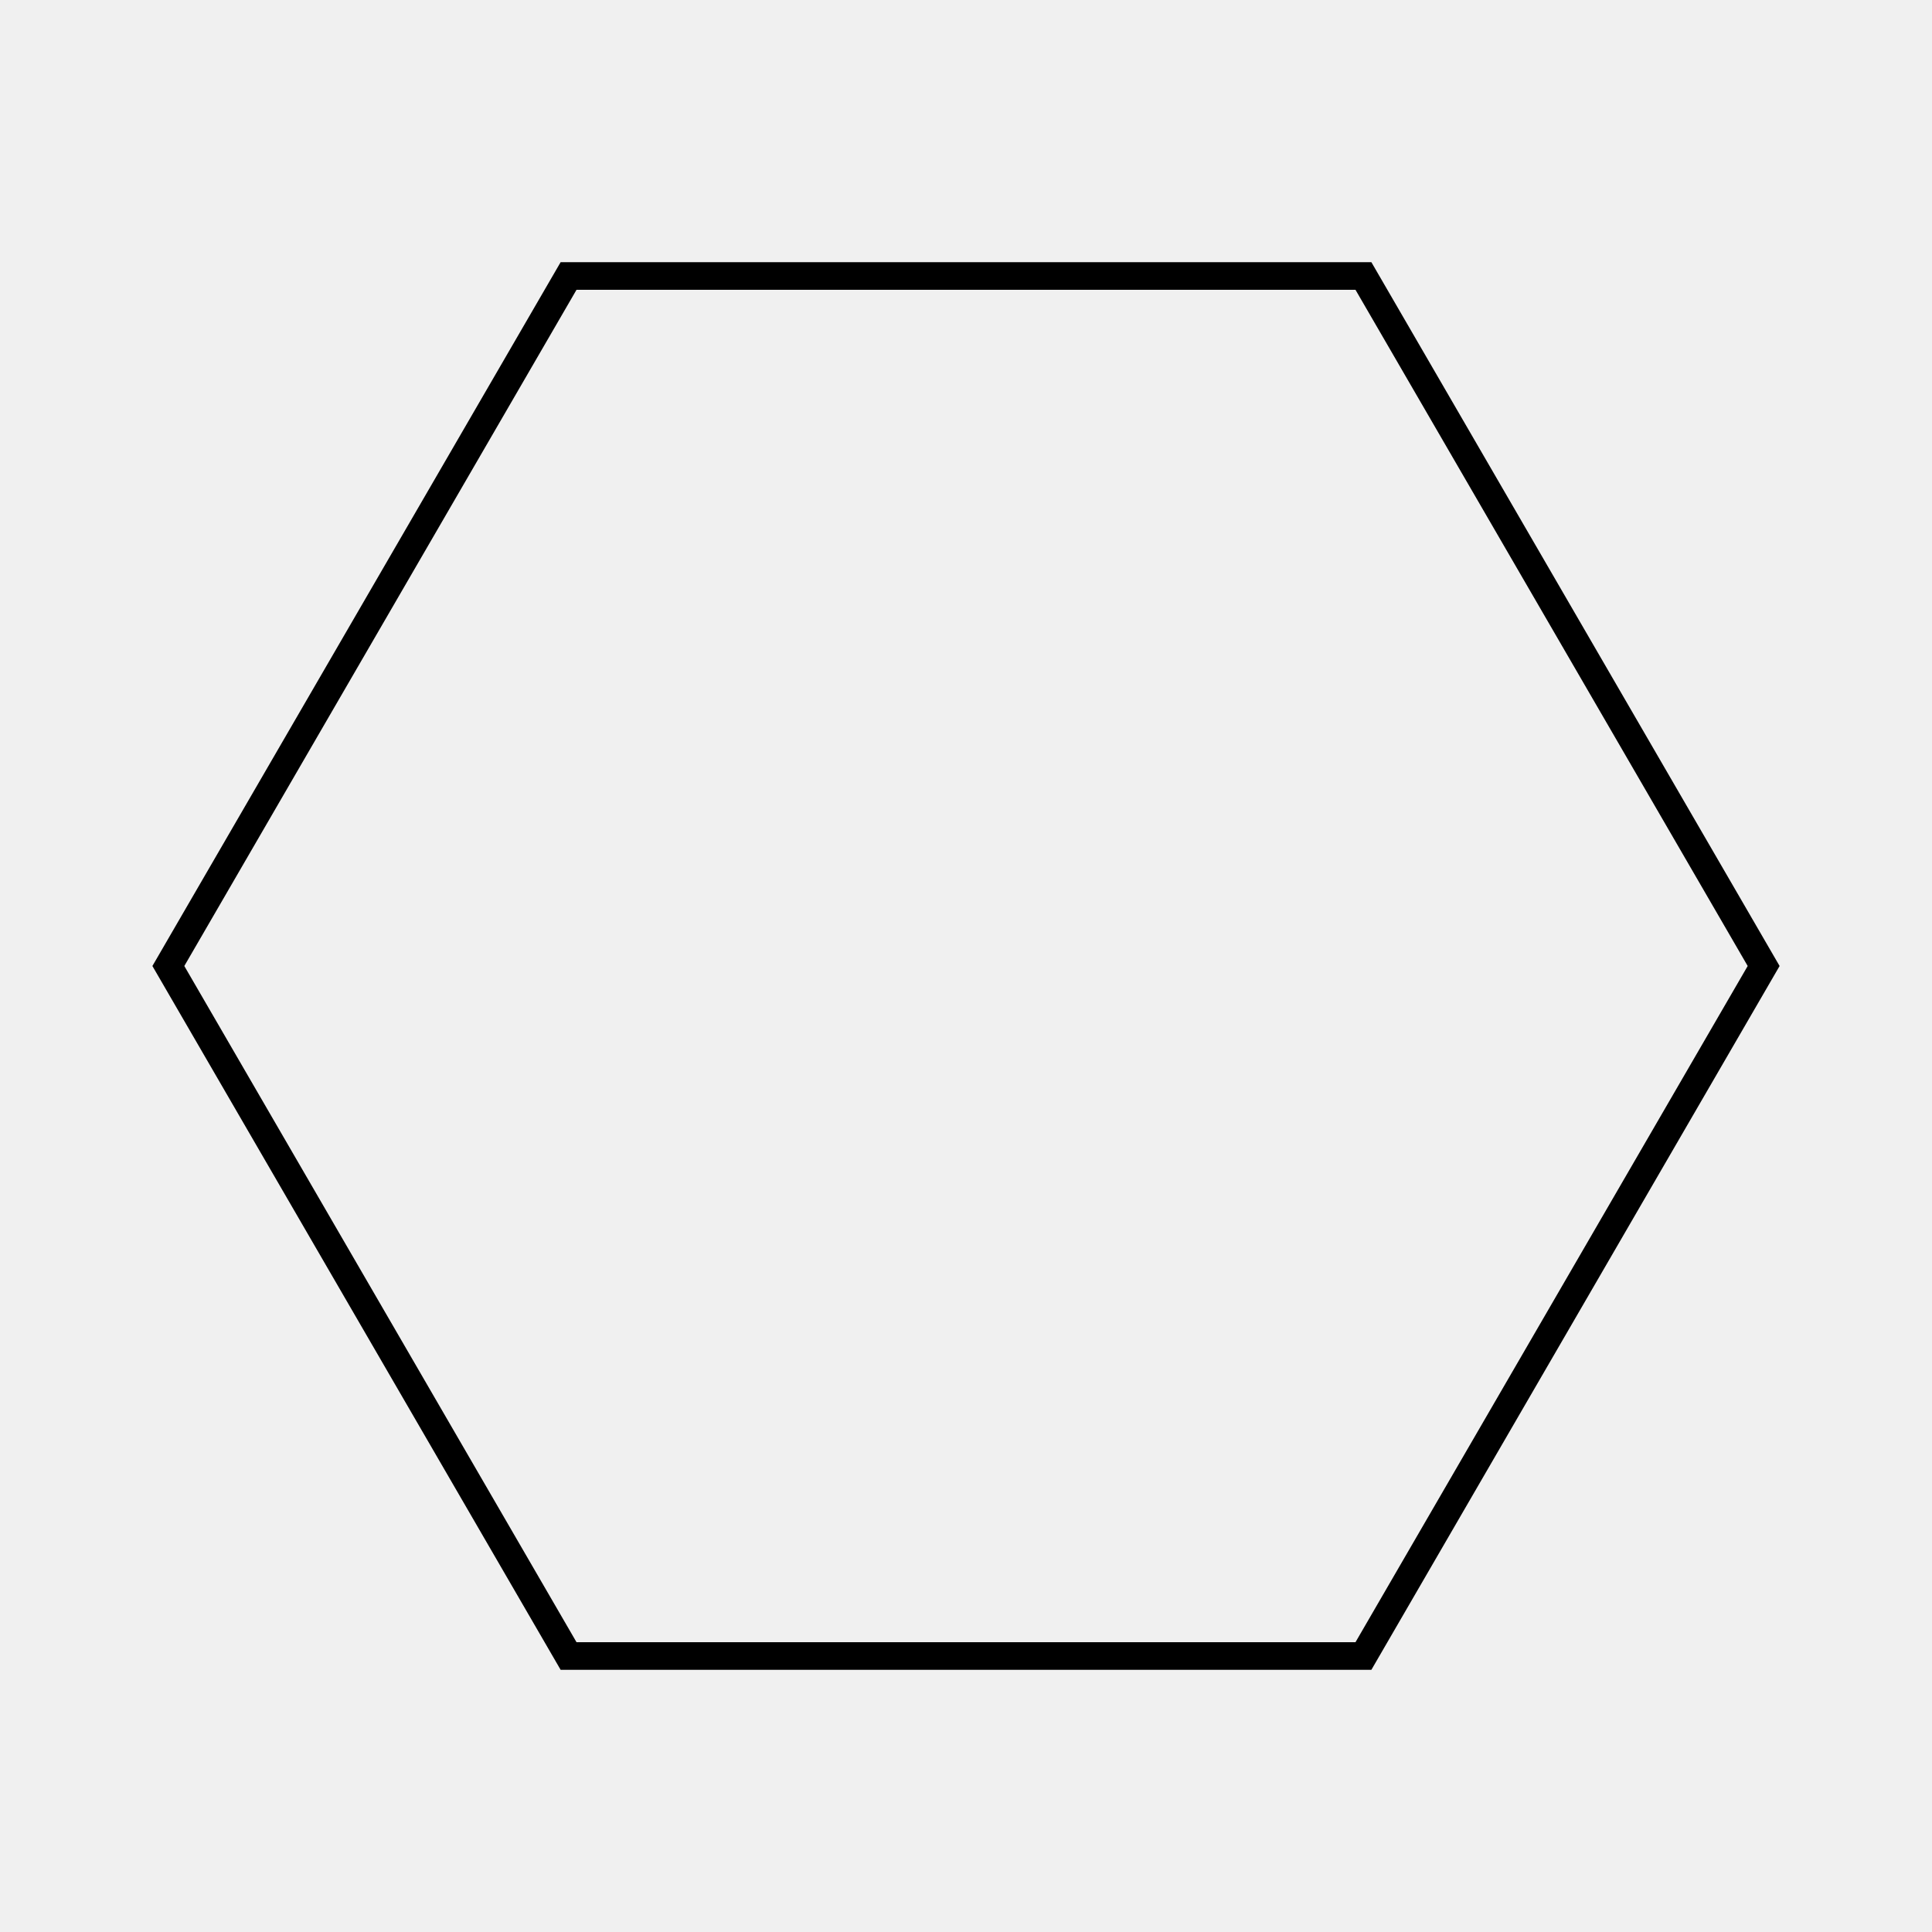
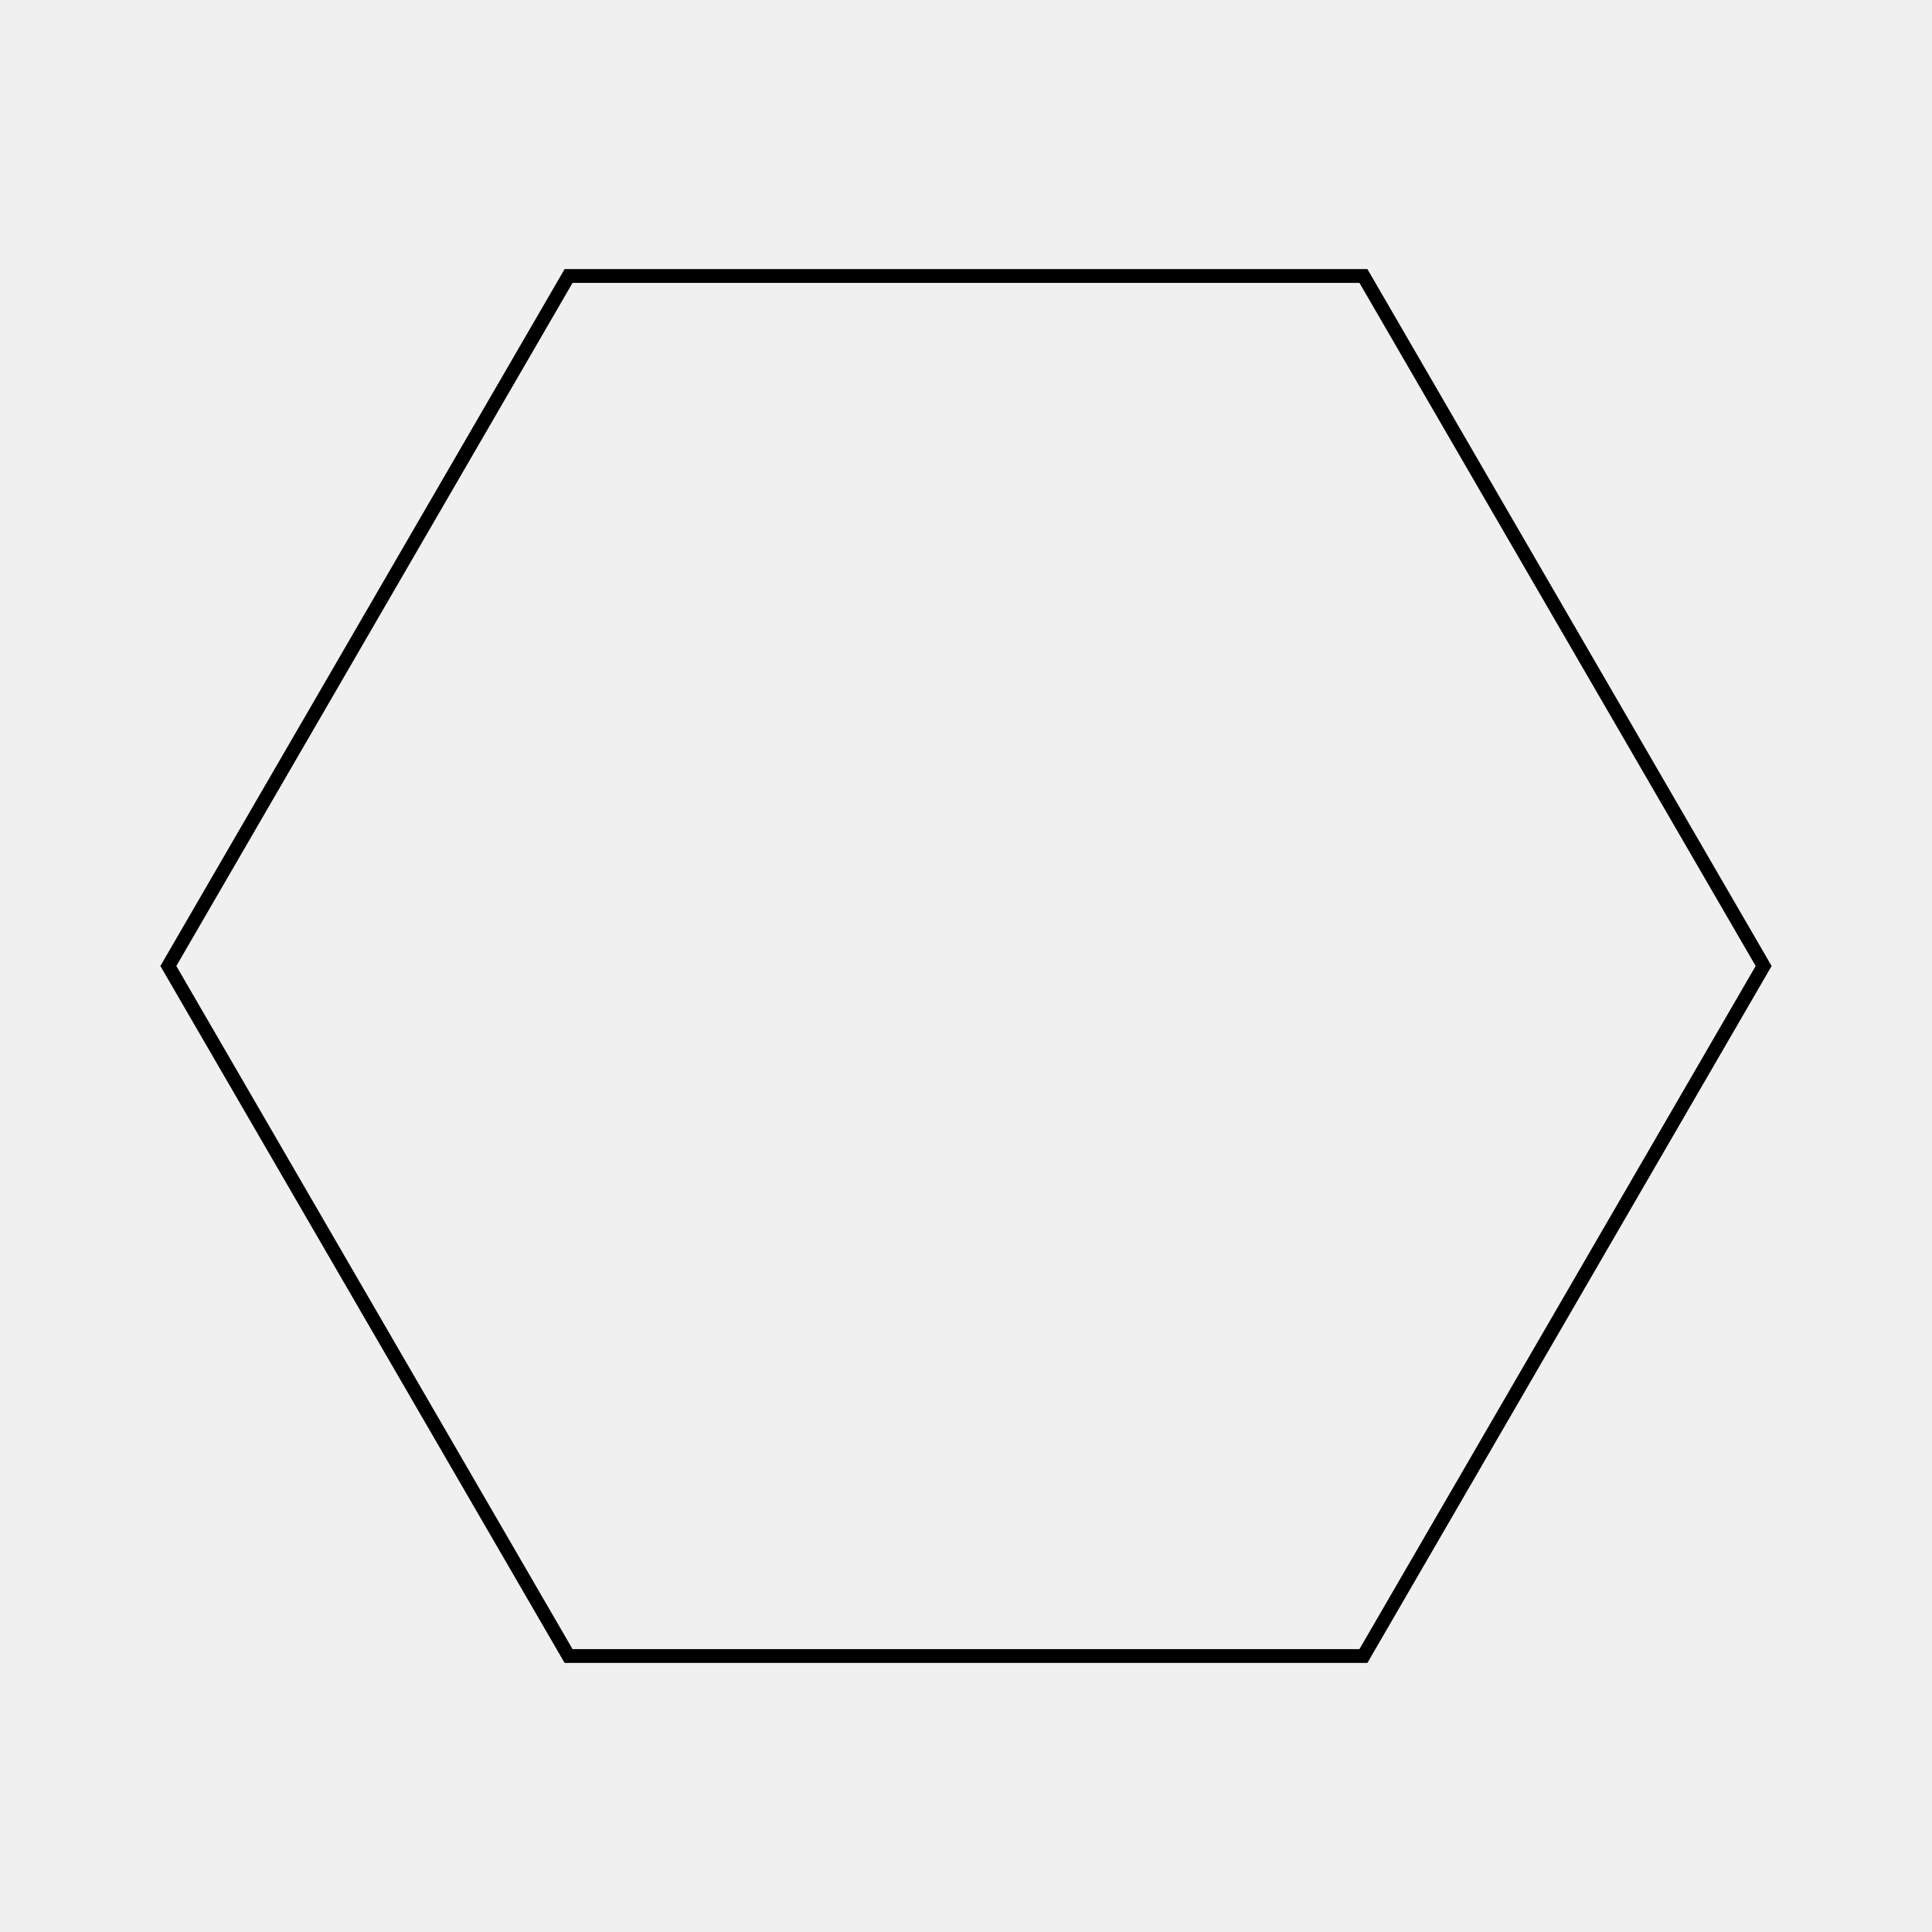
<svg xmlns="http://www.w3.org/2000/svg" version="1.1" id="Warstwa_1" x="0px" y="0px" viewBox="0 0 70 70" style="enable-background:new 0 0 70 70;" xml:space="preserve">
  <style type="text/css">
- 	.st0{fill:none;stroke:#D42200;stroke-miterlimit:10;}
- 	.st1{fill:#FFFFFF;}
- 	.st2{fill:none;stroke:#000000;stroke-miterlimit:10;}
+ 	.st0{fill:none;stroke:#000000;stroke-width:0.5;stroke-miterlimit:10;}
</style>
-   <polygon class="st2" points="49.4,10 20.6,10 6.1,35 20.6,60 49.4,60 63.9,35 " />
+   <path class="st0" d="M49.4,10H20.6L6.1,35l14.5,25h28.8l14.5-25L49.4,10z" />
</svg>
